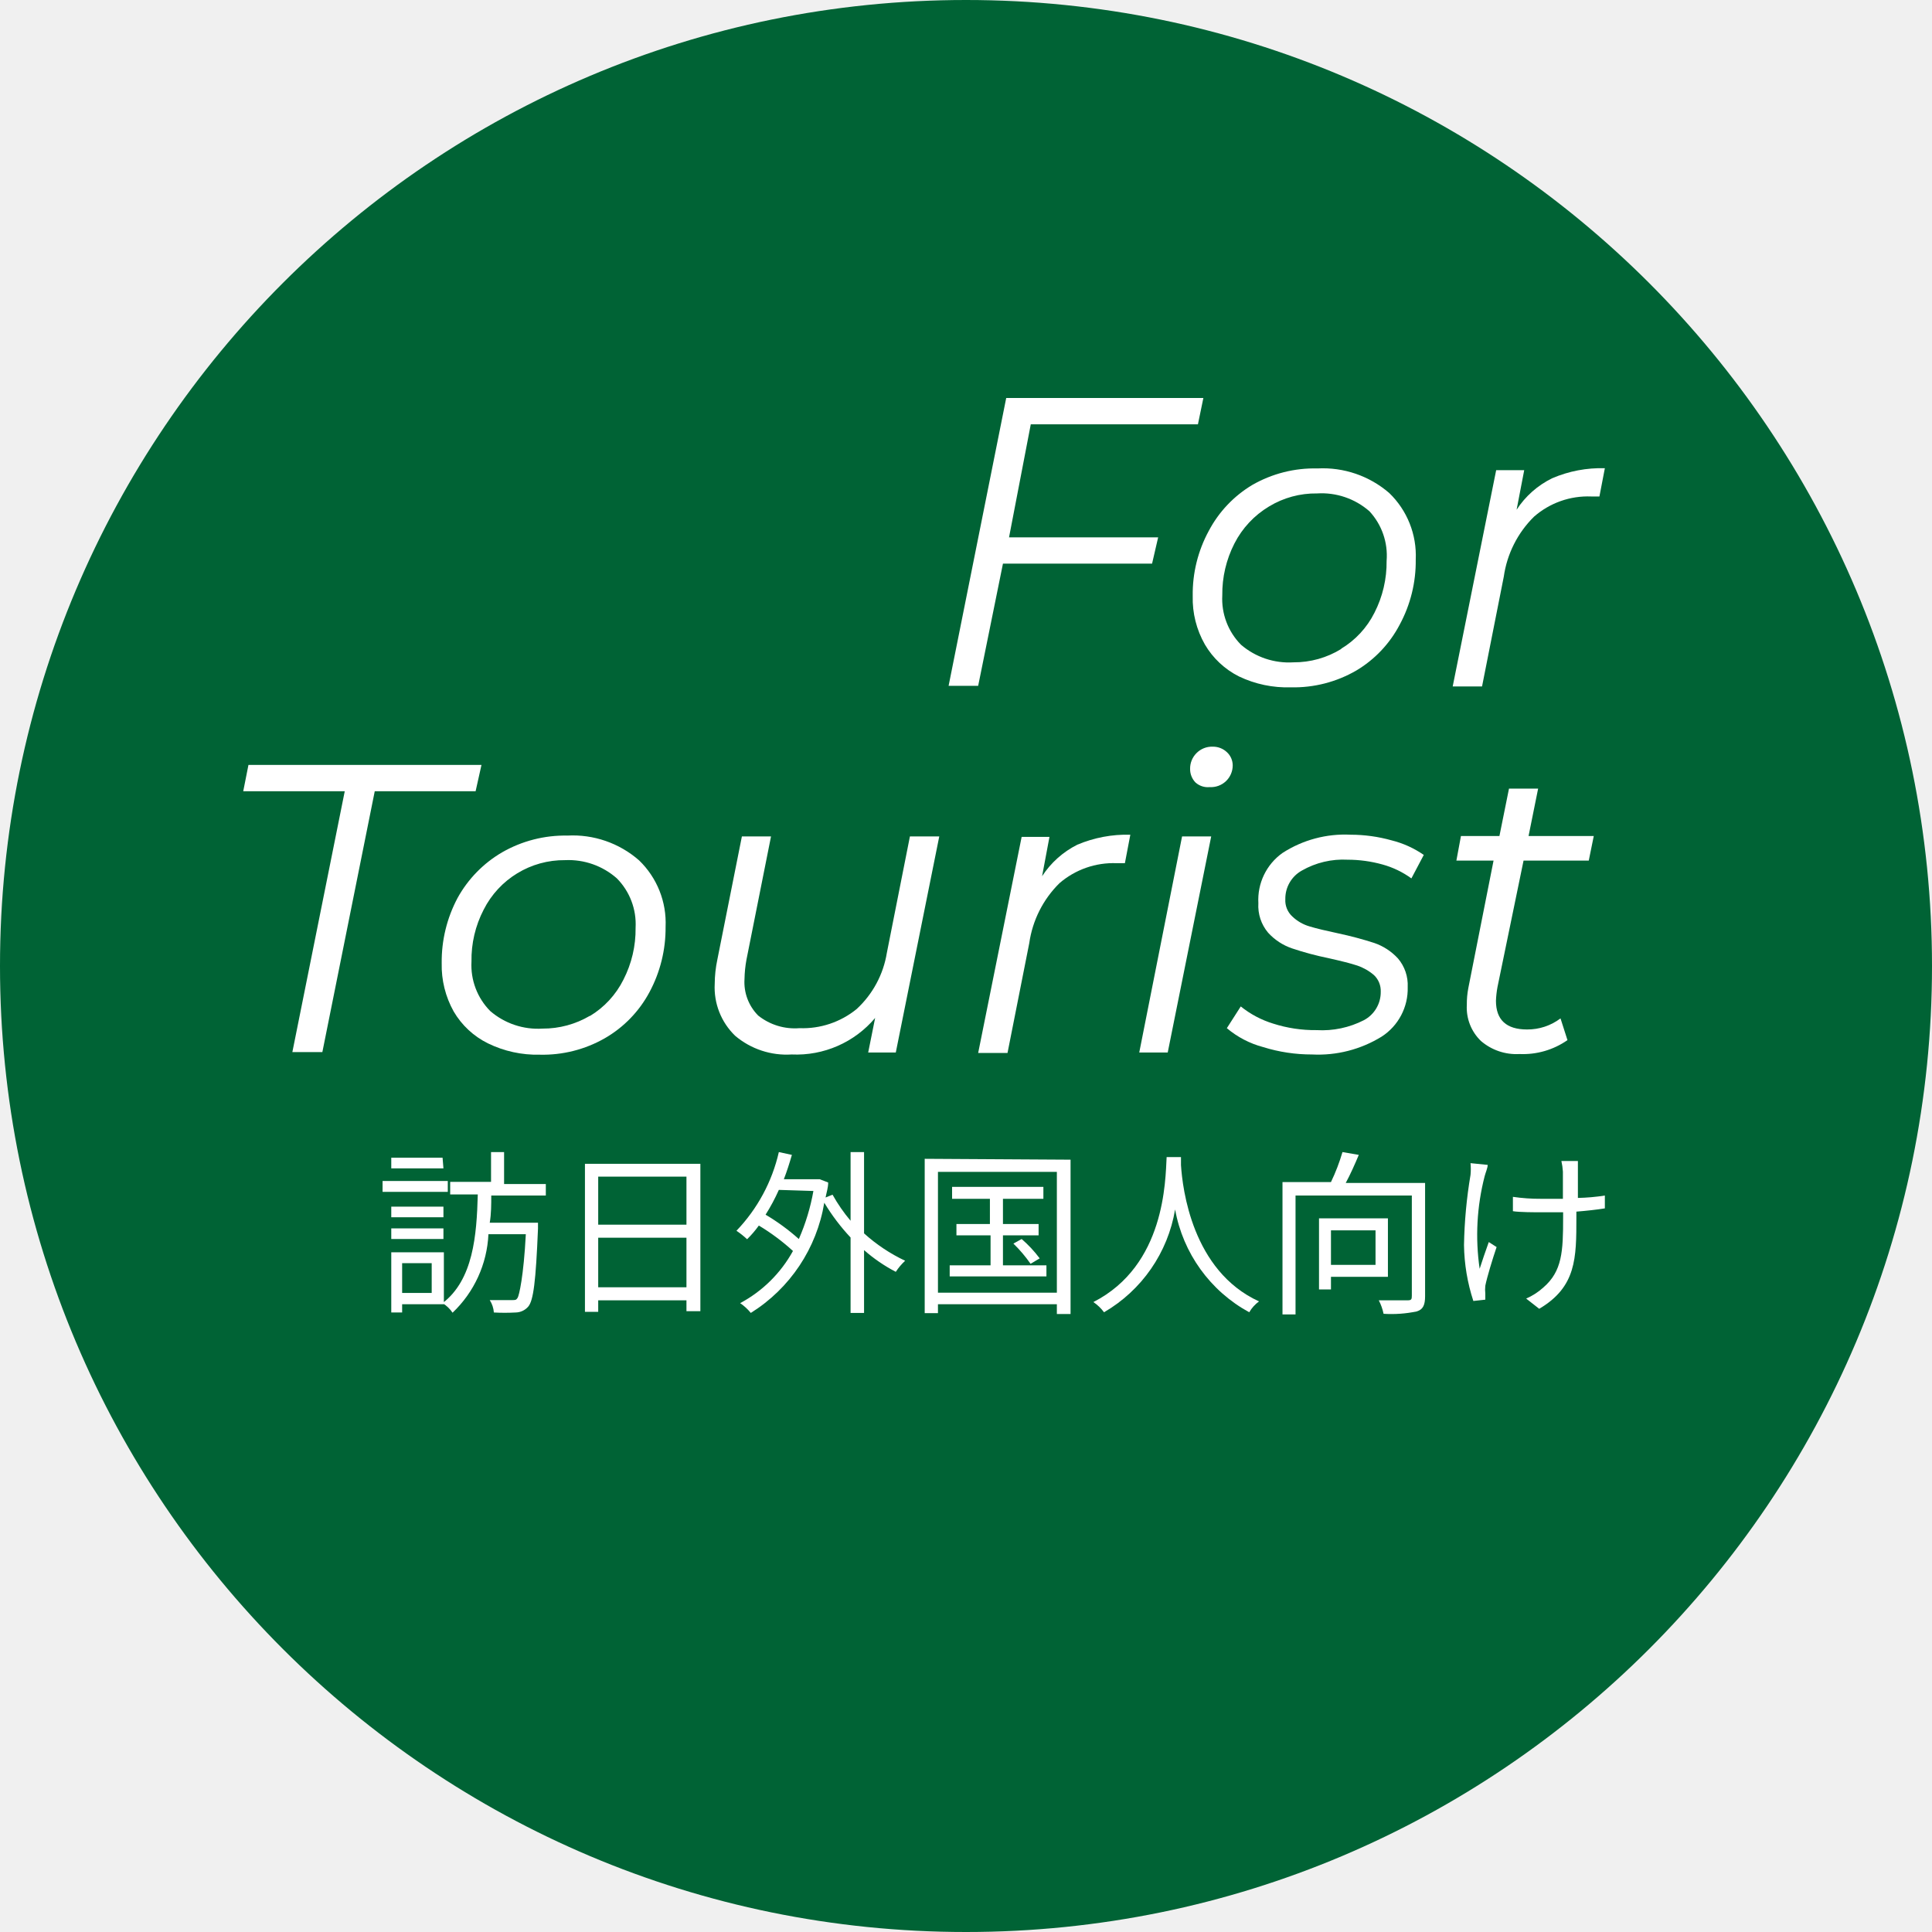
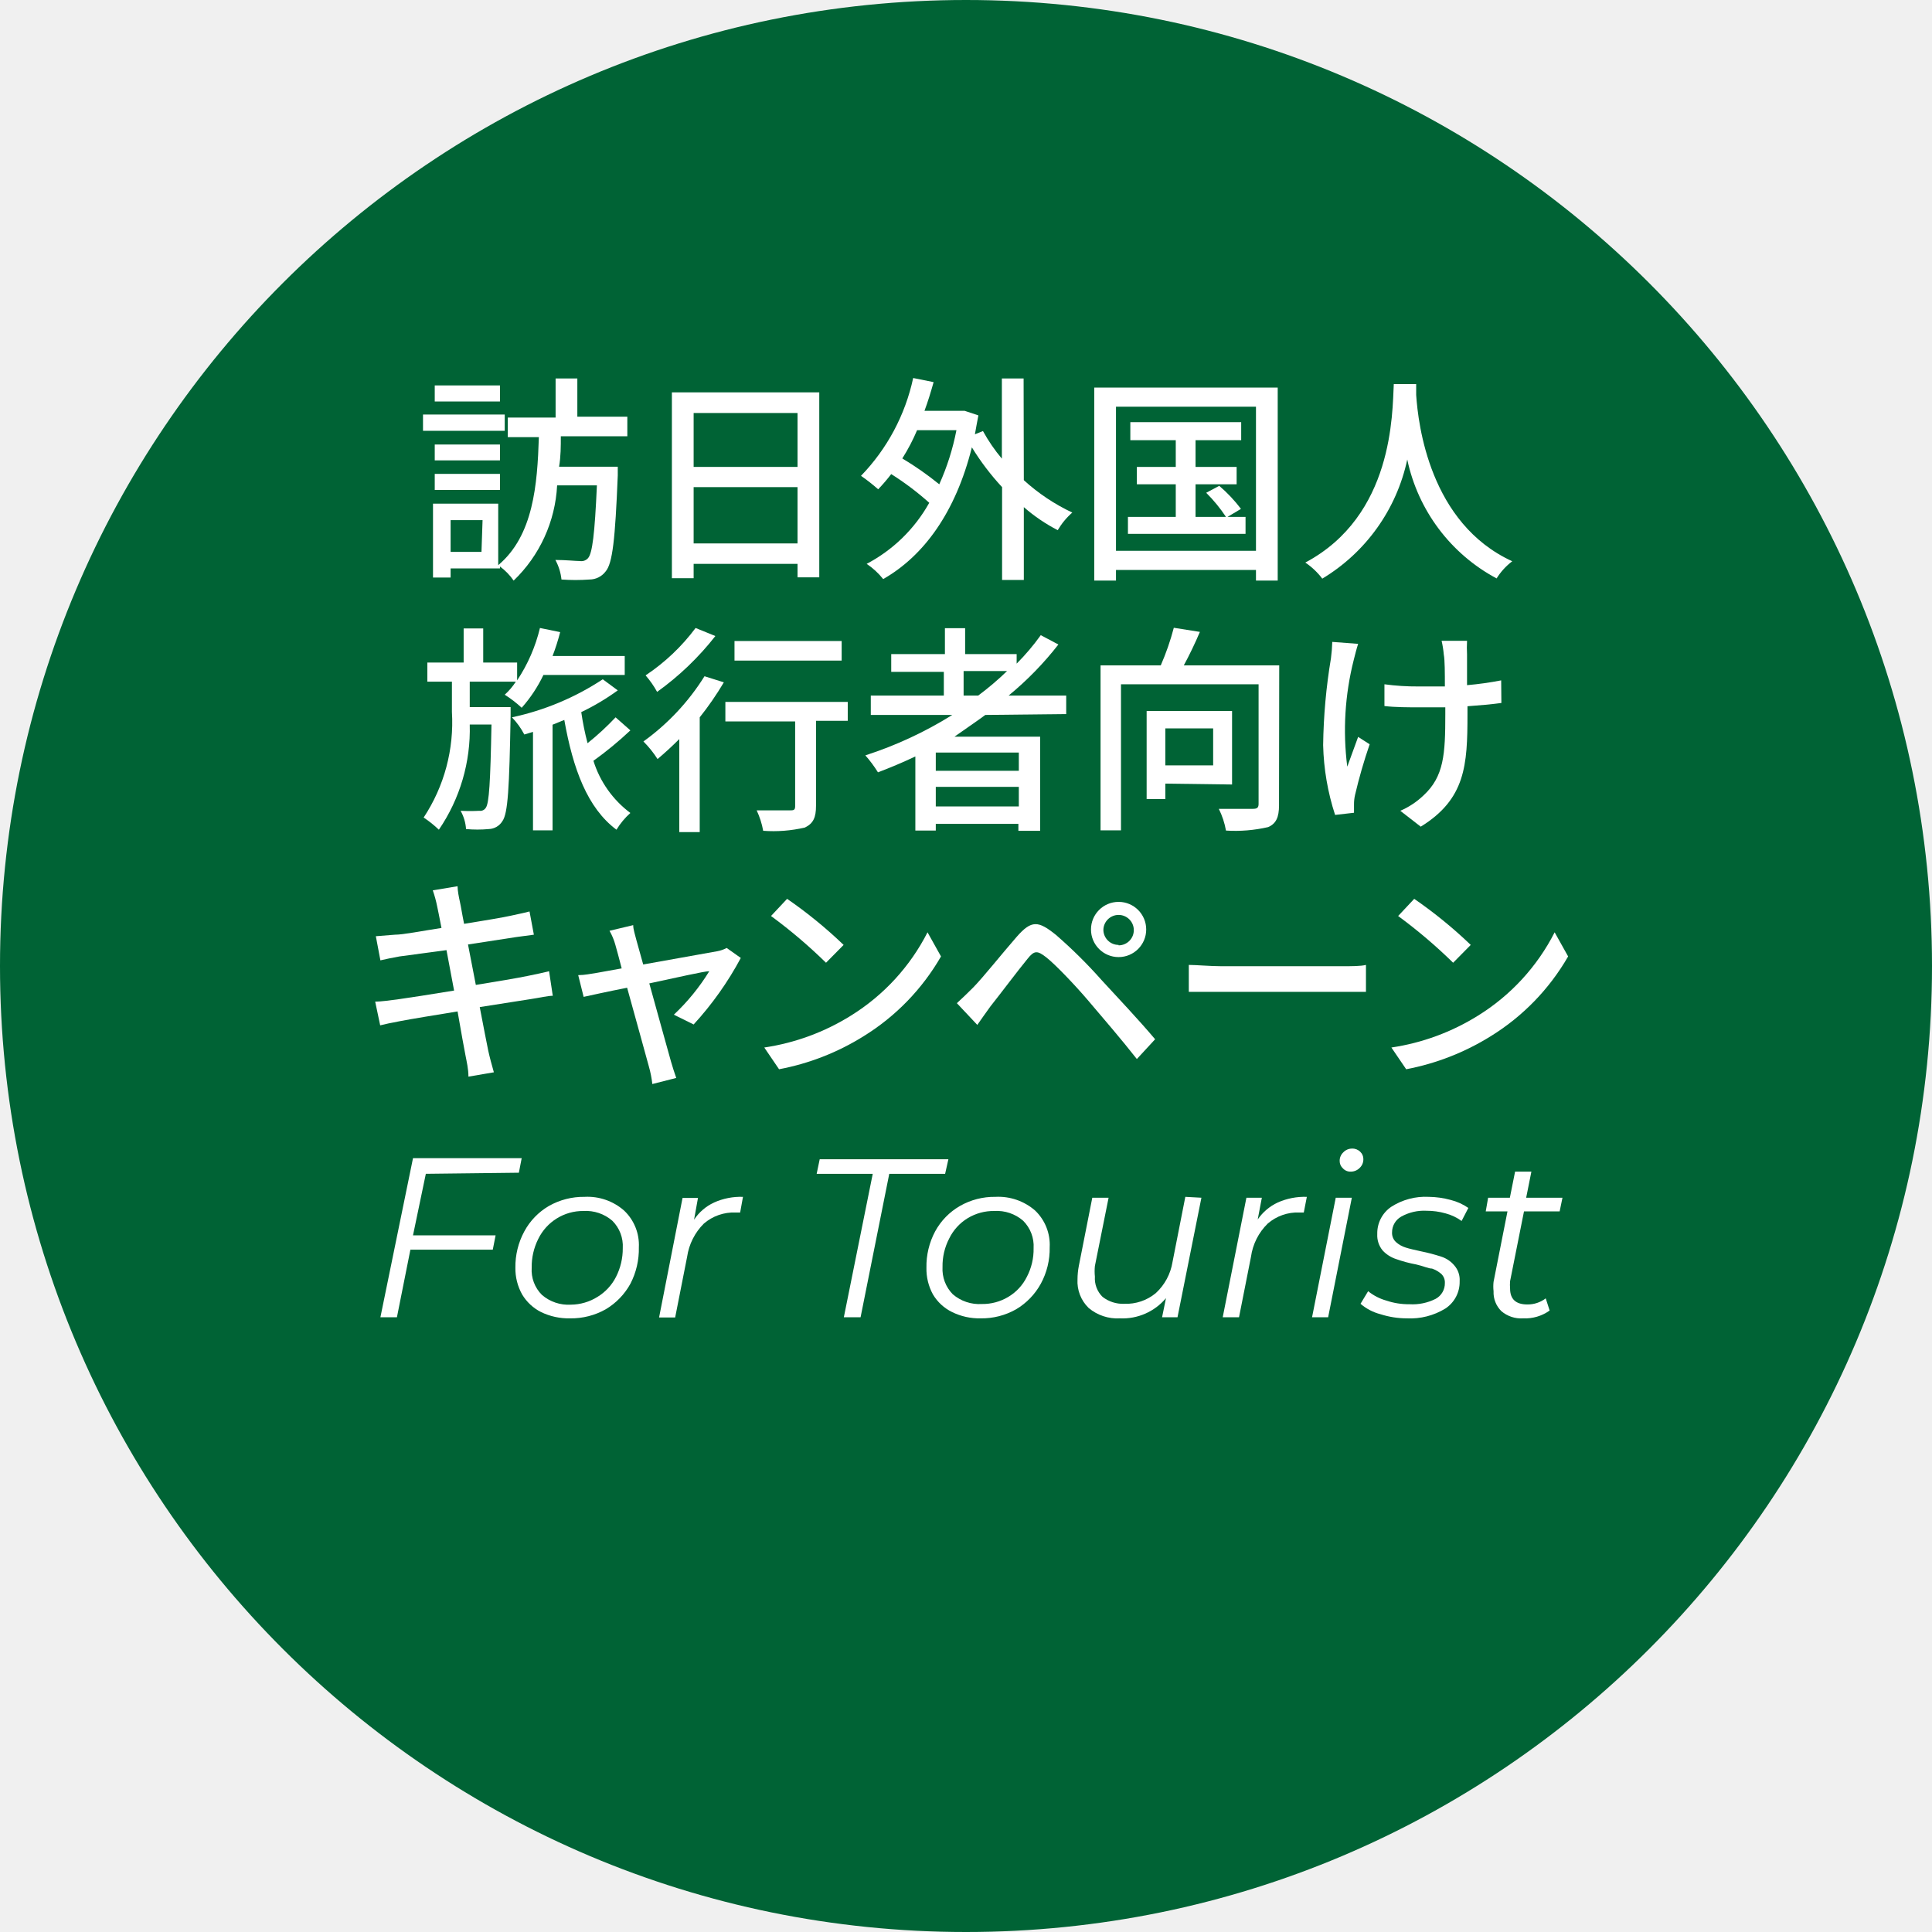
<svg xmlns="http://www.w3.org/2000/svg" viewBox="0 0 88.88 88.88">
  <defs>
    <style>.cls-1{fill:#006335;}.cls-2{fill:#fff;}</style>
  </defs>
  <g id="レイヤー_2" data-name="レイヤー 2">
-     <g id="section1">
+     <g id="レイヤー_1-2" data-name="レイヤー 1">
      <circle class="cls-1" cx="44.44" cy="44.44" r="44.44" />
-       <path class="cls-2" d="M20.6,54.83h-3v-.5h3ZM18.5,60v.38H18V57.61h2.42V60Zm1.9-4H18v-.49H20.4ZM18,56.51H20.4V57H18Zm2.4-2.76H18v-.49h2.36ZM18.5,58.11v1.37h1.36V58.11ZM22.6,55c0,.41,0,.84-.07,1.25h2.22v.27c-.1,2.43-.21,3.31-.45,3.59a.78.78,0,0,1-.58.27,9.1,9.1,0,0,1-1,0,1.21,1.21,0,0,0-.19-.57c.42,0,.81,0,1,0s.21,0,.28-.1.28-1,.38-2.93H22.47a5.32,5.32,0,0,1-1.65,3.61,1.49,1.49,0,0,0-.46-.44c1.41-1.08,1.57-3.11,1.62-5H20.71v-.58h1.88V53h.6v1.47h1.92V55Z" />
-       <path class="cls-2" d="M32.22,53.54v6.78h-.64v-.5H27.52v.53h-.61V53.54Zm-4.7.59v2.21h4.06V54.13Zm4.06,5.09V56.94H27.52v2.28Z" />
-       <path class="cls-2" d="M39.75,56.74A7.74,7.74,0,0,0,41.64,58a2.7,2.7,0,0,0-.43.51,7.37,7.37,0,0,1-1.46-1v2.89h-.62V56.93a9.48,9.48,0,0,1-1.21-1.6,7.39,7.39,0,0,1-3.38,5.07,2.32,2.32,0,0,0-.49-.45,6,6,0,0,0,2.43-2.4,9.86,9.86,0,0,0-1.57-1.17,4.82,4.82,0,0,1-.54.63,4,4,0,0,0-.49-.39A7.71,7.71,0,0,0,35.83,53l.6.13c-.11.38-.23.76-.37,1.12H37.6l.11,0,.39.15c0,.24-.08.47-.12.69l.32-.13a7.59,7.59,0,0,0,.83,1.2V53h.62Zm-3.92-2a8.77,8.77,0,0,1-.61,1.14A9.79,9.79,0,0,1,36.75,57a9.72,9.72,0,0,0,.67-2.21Z" />
-       <path class="cls-2" d="M49.25,53.35v7.1h-.63V60H43.15v.41h-.61v-7.1Zm-.63,6.12V53.91H43.15v5.56Zm-.48-1.26v.51H43.69v-.51h1.88V56.83H44v-.52h1.54V55.15H43.8V54.6H48v.55H46.14v1.16h1.64v.52H46.14v1.38ZM47,57a5.59,5.59,0,0,1,.83.89l-.42.25a6.32,6.32,0,0,0-.79-.93Z" />
-       <path class="cls-2" d="M54.33,53.23c0,.1,0,.23,0,.37.07,1.08.51,4.86,3.59,6.27a1.63,1.63,0,0,0-.45.5,6.74,6.74,0,0,1-3.41-4.73,6.76,6.76,0,0,1-3.27,4.73,2,2,0,0,0-.49-.47c3.31-1.69,3.31-5.59,3.37-6.67Z" />
-       <path class="cls-2" d="M65.56,59.63c0,.4-.09.61-.38.7a5.69,5.69,0,0,1-1.53.11,2.42,2.42,0,0,0-.22-.62c.59,0,1.16,0,1.33,0s.19-.05.19-.21V55H59.6v5.47H59V54.38h2.23A9.13,9.13,0,0,0,61.76,53l.75.13c-.18.43-.39.9-.6,1.29h3.65Zm-4.33-.89v.58h-.55V56.05h3.17v2.69Zm0-2.14v1.59h2.05V56.6Z" />
-       <path class="cls-2" d="M68.44,53.59c0,.14-.1.36-.14.52a10.81,10.81,0,0,0-.23,4.26c.11-.34.27-.82.42-1.23l.36.23c-.19.56-.44,1.38-.52,1.78a1.65,1.65,0,0,0,0,.36l0,.28-.55.06a8.68,8.68,0,0,1-.43-2.57,21.66,21.66,0,0,1,.3-3.23,2.69,2.69,0,0,0,0-.54Zm5.39,2c-.37.06-.82.11-1.31.15v.27c0,1.87,0,3.19-1.71,4.2l-.6-.47a2.89,2.89,0,0,0,.79-.51c.87-.75.91-1.66.91-3.22v-.24c-.34,0-.7,0-1,0s-1,0-1.31-.05v-.66a8.65,8.65,0,0,0,1.3.09l1,0c0-.51,0-1.05,0-1.25a3,3,0,0,0-.07-.49h.76c0,.14,0,.3,0,.48s0,.71,0,1.22A9.35,9.35,0,0,0,73.83,55Z" />
-       <path class="cls-2" d="M47.42,19.52l-1,5.2h6.86L53,25.93H46.14L45,31.55H43.64l2.65-13.24h9.07l-.25,1.21Z" />
-       <path class="cls-2" d="M57,31.12a3.78,3.78,0,0,1-1.57-1.47,4.27,4.27,0,0,1-.56-2.23,6.09,6.09,0,0,1,.74-3,5.4,5.4,0,0,1,2-2.11,5.74,5.74,0,0,1,3-.76,4.67,4.67,0,0,1,3.3,1.13,4,4,0,0,1,1.22,3.06,6.14,6.14,0,0,1-.74,3,5.33,5.33,0,0,1-2,2.11,5.74,5.74,0,0,1-3,.77A5.16,5.16,0,0,1,57,31.12Zm4.69-1.27a4.05,4.05,0,0,0,1.54-1.66,5.11,5.11,0,0,0,.56-2.39A3,3,0,0,0,63,23.52a3.34,3.34,0,0,0-2.41-.82,4.14,4.14,0,0,0-2.21.6A4.23,4.23,0,0,0,56.79,25a5.11,5.11,0,0,0-.56,2.39,3,3,0,0,0,.86,2.27,3.38,3.38,0,0,0,2.41.81A4.14,4.14,0,0,0,61.71,29.85Z" />
-       <path class="cls-2" d="M71.41,22a5.71,5.71,0,0,1,2.42-.46l-.25,1.3-.38,0a3.76,3.76,0,0,0-2.63.93,4.83,4.83,0,0,0-1.39,2.76l-1,5.05H66.83l2-9.95h1.29l-.35,1.82A4.09,4.09,0,0,1,71.41,22Z" />
-       <path class="cls-2" d="M15.86,36.4H11.19l.24-1.21H22.15l-.27,1.21H17.24l-2.41,12H13.45Z" />
-       <path class="cls-2" d="M22.45,48a3.74,3.74,0,0,1-1.58-1.47,4.35,4.35,0,0,1-.55-2.22,6.23,6.23,0,0,1,.73-3,5.51,5.51,0,0,1,2.05-2.1,5.81,5.81,0,0,1,3-.77,4.63,4.63,0,0,1,3.3,1.14,4,4,0,0,1,1.22,3.06,6.24,6.24,0,0,1-.74,3,5.36,5.36,0,0,1-2.05,2.12,5.75,5.75,0,0,1-3,.76A5.15,5.15,0,0,1,22.45,48Zm4.69-1.26a4.08,4.08,0,0,0,1.54-1.67,5.08,5.08,0,0,0,.56-2.39,3,3,0,0,0-.86-2.27A3.36,3.36,0,0,0,26,39.57a4.15,4.15,0,0,0-3.75,2.28,5,5,0,0,0-.56,2.39,3,3,0,0,0,.86,2.27,3.36,3.36,0,0,0,2.41.81A4.25,4.25,0,0,0,27.14,46.73Z" />
-       <path class="cls-2" d="M43.21,38.48l-2,9.94H39.94l.32-1.59a4.74,4.74,0,0,1-3.84,1.68,3.66,3.66,0,0,1-2.6-.86,3.09,3.09,0,0,1-.94-2.39A5.53,5.53,0,0,1,33,44.15l1.13-5.67h1.34l-1.13,5.67a5.44,5.44,0,0,0-.09.89,2.18,2.18,0,0,0,.63,1.68,2.7,2.7,0,0,0,1.9.58,3.93,3.93,0,0,0,2.63-.88,4.5,4.5,0,0,0,1.39-2.59l1.06-5.35Z" />
-       <path class="cls-2" d="M49.56,38.86A5.87,5.87,0,0,1,52,38.4l-.25,1.31-.38,0a3.8,3.8,0,0,0-2.63.92,4.83,4.83,0,0,0-1.39,2.76l-1,5.05H45l2-9.94h1.28l-.34,1.81A4.16,4.16,0,0,1,49.56,38.86Z" />
-       <path class="cls-2" d="M54.38,38.48h1.34l-2,9.94H52.41ZM55,36a.88.88,0,0,1-.25-.62,1,1,0,0,1,.29-.73,1,1,0,0,1,.75-.3.93.93,0,0,1,.66.26.83.83,0,0,1,.26.6,1,1,0,0,1-1.06,1A.85.85,0,0,1,55,36Z" />
-       <path class="cls-2" d="M58.11,48.17a4.29,4.29,0,0,1-1.67-.87l.64-1a4.46,4.46,0,0,0,1.49.79,6.31,6.31,0,0,0,2,.3,4.23,4.23,0,0,0,2.18-.46,1.46,1.46,0,0,0,.77-1.31,1,1,0,0,0-.31-.76,2.32,2.32,0,0,0-.77-.44c-.3-.1-.74-.21-1.32-.34a14.26,14.26,0,0,1-1.68-.45,2.64,2.64,0,0,1-1.1-.72,1.92,1.92,0,0,1-.45-1.36A2.65,2.65,0,0,1,59,39.24a5.29,5.29,0,0,1,3.14-.84,7,7,0,0,1,1.88.26,4.52,4.52,0,0,1,1.48.67l-.57,1.08a4.11,4.11,0,0,0-1.33-.64A6,6,0,0,0,62,39.55a3.83,3.83,0,0,0-2.11.5,1.48,1.48,0,0,0-.76,1.32,1,1,0,0,0,.32.79,1.92,1.92,0,0,0,.8.46c.33.1.76.2,1.32.32a16.76,16.76,0,0,1,1.65.44,2.65,2.65,0,0,1,1.09.71,1.89,1.89,0,0,1,.45,1.32,2.62,2.62,0,0,1-1.2,2.28,5.56,5.56,0,0,1-3.2.82A7.49,7.49,0,0,1,58.11,48.17Z" />
-       <path class="cls-2" d="M68.89,45.41a4.42,4.42,0,0,0-.07.63c0,.88.48,1.32,1.43,1.32a2.52,2.52,0,0,0,1.54-.51l.32,1a3.58,3.58,0,0,1-2.21.64,2.5,2.5,0,0,1-1.77-.6,2.13,2.13,0,0,1-.65-1.66,3.84,3.84,0,0,1,.07-.78l1.16-5.86H67l.21-1.13h1.77l.44-2.18h1.34l-.44,2.18h3l-.23,1.13h-3Z" />
+       <path class="cls-2" d="M23.22,19.82H19.46v-.75h3.76Zm2.58.25c0,.46,0,.93-.08,1.4h2.7s0,.28,0,.4c-.12,2.95-.24,4.05-.56,4.42a.93.93,0,0,1-.74.37,8.83,8.83,0,0,1-1.29,0,2.41,2.41,0,0,0-.28-.9c.48,0,.93.05,1.13.05a.41.41,0,0,0,.37-.13c.2-.22.31-1.11.41-3.35H25.63a6.54,6.54,0,0,1-2,4.38,2.76,2.76,0,0,0-.63-.65v.09H20.73v.42h-.81V23.17h3V26c1.62-1.36,1.8-3.7,1.87-5.89H23.36v-.9h2.2V17.41h1v1.76h2.3v.9ZM23,21.18h-3v-.73h3Zm-3,.62h3v.74h-3Zm3-3.33H20v-.74h3Zm-.8,5.46H20.73v1.46h1.42Z" />
+       <path class="cls-2" d="M37.69,18.05v8.51h-1v-.62H31.91v.66h-1V18.05ZM31.91,19v2.48h4.78V19Zm4.78,6V22.41H31.91V25Z" />
+       <path class="cls-2" d="M47.1,22.09a9,9,0,0,0,2.23,1.49,3.29,3.29,0,0,0-.67.81,7.82,7.82,0,0,1-1.56-1.06v3.35h-1V22.41a11.62,11.62,0,0,1-1.39-1.83c-.75,3-2.22,5-4.08,6.06a3.37,3.37,0,0,0-.76-.7,7.06,7.06,0,0,0,2.88-2.81A13.14,13.14,0,0,0,41,21.81a8.71,8.71,0,0,1-.6.7,8.68,8.68,0,0,0-.79-.62,9.27,9.27,0,0,0,2.4-4.5l.94.19c-.13.46-.26.89-.42,1.32h1.67l.18,0,.63.21c-.06.3-.11.59-.16.87l.37-.15a7.76,7.76,0,0,0,.87,1.27V17.41h1Zm-4.91-2.3a8.83,8.83,0,0,1-.68,1.3,14.48,14.48,0,0,1,1.7,1.19A11.22,11.22,0,0,0,44,19.79Z" />
+       <path class="cls-2" d="M58.78,17.83v8.88h-1v-.49H51.34v.49h-1V17.83Zm-1,7.51V18.71H51.34v6.63Zm-.48-1.56v.78H51.89v-.78h2.2v-1.5H52.3v-.8h1.79V20.25H52v-.83H57.1v.83H55v1.23h1.89v.8H55v1.5h1.4a7.07,7.07,0,0,0-.91-1.11l.6-.32a6.86,6.86,0,0,1,1,1.06l-.62.37Z" />
+       <path class="cls-2" d="M65.15,17.67c0,.14,0,.32,0,.5.09,1.35.62,5.91,4.42,7.65a2.92,2.92,0,0,0-.72.79,8.1,8.1,0,0,1-4.11-5.47,8.45,8.45,0,0,1-3.91,5.48,3.27,3.27,0,0,0-.78-.74c4.06-2.16,4-6.87,4.07-8.21Z" />
+       <path class="cls-2" d="M23.49,32.53s0,.27,0,.4c-.06,3.32-.12,4.49-.38,4.85a.76.76,0,0,1-.62.36,5.74,5.74,0,0,1-1.05,0,2,2,0,0,0-.25-.84,7.91,7.91,0,0,0,.86,0,.3.3,0,0,0,.3-.14c.15-.21.21-1.16.26-3.83h-1a8.17,8.17,0,0,1-1.42,4.84,5.05,5.05,0,0,0-.7-.56,7.94,7.94,0,0,0,1.3-4.86V31.36H19.66v-.88h1.67V28.91h.9v1.57h1.56v.82a7.51,7.51,0,0,0,1.05-2.41l.93.19a10.06,10.06,0,0,1-.35,1.1h3.32v.87H25a6.43,6.43,0,0,1-1,1.51,5.36,5.36,0,0,0-.78-.6,3,3,0,0,0,.51-.6H21.61v1.17ZM29,33.6A16.5,16.5,0,0,1,27.3,35,4.76,4.76,0,0,0,29,37.4a3.41,3.41,0,0,0-.64.77c-1.34-1-2-2.8-2.4-5.05l-.54.22V38.2h-.9V33.67l-.4.12a3.3,3.3,0,0,0-.57-.79,12.2,12.2,0,0,0,4.18-1.75l.69.51a10.65,10.65,0,0,1-1.68,1,12.92,12.92,0,0,0,.29,1.43A12.23,12.23,0,0,0,28.32,33Z" />
+       <path class="cls-2" d="M33.3,31.39A14,14,0,0,1,32.19,33v5.28h-.94V34c-.34.34-.68.65-1,.92a4.81,4.81,0,0,0-.65-.81,10.63,10.63,0,0,0,2.81-3Zm-.39-2.13a13.07,13.07,0,0,1-2.68,2.57,4.32,4.32,0,0,0-.53-.76A9.29,9.29,0,0,0,32,28.89ZM39,33.16H37.54v3.91c0,.53-.12.81-.51,1a6.4,6.4,0,0,1-1.92.15,3.8,3.8,0,0,0-.3-.94c.65,0,1.33,0,1.51,0s.26,0,.26-.19v-3.9H33.37v-.9H39Zm-.28-2.77H33.79v-.9h4.93Z" />
+       <path class="cls-2" d="M45.33,32.89c-.46.34-.93.65-1.42,1h3.94v4.33h-1V37.9H43.05v.31h-.94V34.8c-.57.27-1.14.51-1.72.73a5.83,5.83,0,0,0-.58-.78,18,18,0,0,0,4-1.86H40.06V32h3.36V30.91H41v-.82h2.47V28.9h.93v1.19h2.37v.44a10.54,10.54,0,0,0,1.11-1.31l.81.43A14.84,14.84,0,0,1,46.4,32h2.65v.85Zm1.54,1.73H43.05v.84h3.82Zm0,2.48v-.9H43.05v.9ZM45,32a13.41,13.41,0,0,0,1.33-1.13h-2V32Z" />
+       <path class="cls-2" d="M58.84,37.05c0,.54-.13.84-.5,1a6.74,6.74,0,0,1-1.94.16,3.65,3.65,0,0,0-.33-1c.67,0,1.37,0,1.57,0s.26-.06.26-.23v-5.5H51.57V38.2h-.94V30.61H53.4A11.8,11.8,0,0,0,54,28.88l1.2.19c-.22.52-.49,1.08-.74,1.54h4.39Zm-5.23-1v.71h-.86V32.71h3.93v3.38Zm0-2.54v1.7h2.2v-1.7Z" />
+       <path class="cls-2" d="M62.48,29.62c-.07.21-.15.53-.2.73a13.19,13.19,0,0,0-.3,4.92c.14-.37.33-.92.5-1.37l.53.34a24.06,24.06,0,0,0-.67,2.32,1.9,1.9,0,0,0-.05.46c0,.1,0,.25,0,.37l-.87.1a11.2,11.2,0,0,1-.55-3.21,26.24,26.24,0,0,1,.36-4,7.49,7.49,0,0,0,.06-.75Zm6.59,2.72c-.44.06-1,.11-1.56.15v.38c0,2.33-.09,3.89-2.15,5.16l-.94-.73a3.63,3.63,0,0,0,1.07-.71c.94-.87,1-1.9,1-3.73v-.32l-1.21,0c-.46,0-1.12,0-1.59-.06v-1a11.2,11.2,0,0,0,1.57.1l1.21,0c0-.61,0-1.21-.05-1.47a4.64,4.64,0,0,0-.1-.63h1.17a5.9,5.9,0,0,0,0,.63c0,.22,0,.81,0,1.41a14.86,14.86,0,0,0,1.57-.22Z" />
+       <path class="cls-2" d="M25.43,45.81c-.23,0-.6.09-1,.15l-2.36.37c.18.92.32,1.68.39,2s.16.65.26,1l-1.17.2c0-.36-.08-.68-.14-1s-.19-1-.36-2c-1.11.18-2.14.35-2.61.44s-.72.14-.95.2l-.23-1.09c.25,0,.68-.06,1-.1.5-.07,1.54-.23,2.63-.41l-.35-1.86L18.38,44c-.35.06-.61.12-.88.18l-.21-1.11.88-.07c.38,0,1.22-.17,2.14-.31-.1-.51-.17-.87-.2-1a5.43,5.43,0,0,0-.2-.73l1.14-.19c0,.2.06.51.11.73s.09.51.19,1c.92-.15,1.79-.29,2.18-.38s.63-.13.83-.19l.2,1.07-.82.11-2.21.34.36,1.86c1-.16,1.88-.31,2.37-.41s.72-.15,1-.22Z" />
+       <path class="cls-2" d="M31,46.68a9.72,9.72,0,0,0,1.63-2c-.24,0-1.48.29-2.76.56.4,1.43.86,3.12,1,3.6.05.18.17.56.24.75l-1.1.28a5,5,0,0,0-.16-.81c-.14-.49-.6-2.2-1-3.62-.92.18-1.72.36-2,.42l-.25-1c.3,0,.56-.06.89-.11l1.11-.2c-.12-.48-.23-.86-.29-1.08a2.76,2.76,0,0,0-.27-.65l1.09-.26c0,.2.09.45.15.7l.31,1.11L33,43.76a1.46,1.46,0,0,0,.43-.15l.65.46a14.94,14.94,0,0,1-2.17,3.06Z" />
+       <path class="cls-2" d="M39.15,46.72a9.66,9.66,0,0,0,3.52-3.83L43.29,44a10.42,10.42,0,0,1-3.56,3.67,11.29,11.29,0,0,1-3.89,1.52l-.68-1A10.41,10.41,0,0,0,39.15,46.72Zm-.34-3.25-.81.82a23.47,23.47,0,0,0-2.53-2.15l.74-.79A20.87,20.87,0,0,1,38.81,43.47Z" />
+       <path class="cls-2" d="M44.77,45.43c.47-.48,1.31-1.54,2-2.33s1-.74,1.81-.09a22.79,22.79,0,0,1,2.1,2.08c.67.73,1.73,1.85,2.46,2.72l-.84.91c-.68-.87-1.61-1.95-2.23-2.68s-1.53-1.68-1.94-2-.55-.32-.86.07c-.46.56-1.26,1.63-1.7,2.18-.21.3-.45.62-.61.86l-.94-1C44.27,45.92,44.48,45.72,44.77,45.43Zm6.69-3.94a1.27,1.27,0,1,1,0,2.54,1.27,1.27,0,1,1,0-2.54Zm0,2a.7.7,0,1,0-.7-.7A.7.7,0,0,0,51.46,43.47Z" />
+       <path class="cls-2" d="M54.69,44.39c.33,0,1,.06,1.5.06H61.7c.5,0,.9,0,1.14-.06v1.24c-.22,0-.68,0-1.13,0H56.19c-.57,0-1.16,0-1.5,0Z" />
+       <path class="cls-2" d="M68,46.72a9.66,9.66,0,0,0,3.52-3.83L72.14,44a10.42,10.42,0,0,1-3.56,3.67,11.37,11.37,0,0,1-3.89,1.52l-.68-1A10.41,10.41,0,0,0,68,46.72Zm-.34-3.25-.81.82a23.47,23.47,0,0,0-2.53-2.15l.74-.79A20.87,20.87,0,0,1,67.66,43.47Z" />
+       <path class="cls-2" d="M19.59,54,19,56.83H22.8l-.13.66H18.88l-.62,3.11H17.5L19,53.28h5l-.13.67Z" />
+       <path class="cls-2" d="M24.89,60.36a2.13,2.13,0,0,1-.87-.81,2.44,2.44,0,0,1-.31-1.23,3.41,3.41,0,0,1,.41-1.67,3,3,0,0,1,1.13-1.17,3.23,3.23,0,0,1,1.64-.42,2.55,2.55,0,0,1,1.82.63,2.18,2.18,0,0,1,.68,1.69A3.48,3.48,0,0,1,29,59.06a3.1,3.1,0,0,1-1.13,1.17,3.23,3.23,0,0,1-1.64.42A2.92,2.92,0,0,1,24.89,60.36Zm2.6-.7a2.29,2.29,0,0,0,.85-.92,2.86,2.86,0,0,0,.31-1.32,1.64,1.64,0,0,0-.48-1.26,1.86,1.86,0,0,0-1.33-.45A2.29,2.29,0,0,0,24.76,57a2.85,2.85,0,0,0-.3,1.32,1.61,1.61,0,0,0,.47,1.25,1.86,1.86,0,0,0,1.33.45A2.34,2.34,0,0,0,27.49,59.66Z" />
+       <path class="cls-2" d="M32.85,55.32a3,3,0,0,1,1.33-.26l-.13.72h-.21a2.11,2.11,0,0,0-1.46.51,2.71,2.71,0,0,0-.77,1.53l-.55,2.79h-.74l1.08-5.5h.71l-.18,1A2.23,2.23,0,0,1,32.85,55.32Z" />
+       <path class="cls-2" d="M40.15,54H37.57l.14-.67h5.92l-.15.67H40.91L39.59,60.6h-.77Z" />
+       <path class="cls-2" d="M43.8,60.36a2.09,2.09,0,0,1-.88-.81,2.44,2.44,0,0,1-.3-1.23,3.41,3.41,0,0,1,.4-1.67,3,3,0,0,1,1.14-1.17,3.19,3.19,0,0,1,1.63-.42,2.58,2.58,0,0,1,1.83.63,2.18,2.18,0,0,1,.67,1.69,3.37,3.37,0,0,1-.41,1.68,3.1,3.1,0,0,1-1.13,1.17,3.2,3.2,0,0,1-1.64.42A2.84,2.84,0,0,1,43.8,60.36Zm2.59-.7a2.23,2.23,0,0,0,.85-.92,2.74,2.74,0,0,0,.31-1.32,1.64,1.64,0,0,0-.48-1.26,1.85,1.85,0,0,0-1.33-.45,2.3,2.3,0,0,0-1.22.33,2.25,2.25,0,0,0-.85.93,2.74,2.74,0,0,0-.31,1.32,1.65,1.65,0,0,0,.47,1.25,1.87,1.87,0,0,0,1.34.45A2.3,2.3,0,0,0,46.39,59.66Z" />
+       <path class="cls-2" d="M55.27,55.1l-1.1,5.5h-.71l.18-.88a2.61,2.61,0,0,1-2.12.93,2.05,2.05,0,0,1-1.44-.48,1.7,1.7,0,0,1-.51-1.32,3.31,3.31,0,0,1,.06-.61l.62-3.14H51l-.63,3.14a2.32,2.32,0,0,0,0,.49,1.19,1.19,0,0,0,.35.93,1.52,1.52,0,0,0,1,.32,2.14,2.14,0,0,0,1.45-.49,2.48,2.48,0,0,0,.77-1.43l.59-3Z" />
+       <path class="cls-2" d="M58.78,55.32a3.05,3.05,0,0,1,1.34-.26l-.14.72h-.2a2.1,2.1,0,0,0-1.46.51,2.65,2.65,0,0,0-.77,1.53L57,60.6h-.75l1.09-5.5h.71l-.19,1A2.3,2.3,0,0,1,58.78,55.32Z" />
+       <path class="cls-2" d="M61.45,55.1h.74L61.1,60.6h-.74Zm.33-1.35a.45.45,0,0,1-.15-.34.53.53,0,0,1,.17-.4.55.55,0,0,1,.41-.17.5.5,0,0,1,.37.15.45.45,0,0,1,.14.32.54.54,0,0,1-.17.42.57.57,0,0,1-.41.17A.46.46,0,0,1,61.78,53.75Z" />
+       <path class="cls-2" d="M63.51,60.46a2.27,2.27,0,0,1-.92-.48l.35-.58a2.31,2.31,0,0,0,.83.43,3.2,3.2,0,0,0,1.07.17,2.35,2.35,0,0,0,1.21-.25.81.81,0,0,0,.42-.73.54.54,0,0,0-.17-.42,1.32,1.32,0,0,0-.42-.24c-.17,0-.41-.12-.73-.19a6,6,0,0,1-.93-.25,1.46,1.46,0,0,1-.61-.39,1.09,1.09,0,0,1-.25-.76A1.47,1.47,0,0,1,64,55.52a2.91,2.91,0,0,1,1.73-.46,4,4,0,0,1,1,.14,2.5,2.5,0,0,1,.82.37l-.31.6a2.2,2.2,0,0,0-.74-.35,3.15,3.15,0,0,0-.87-.12,2.16,2.16,0,0,0-1.17.27.83.83,0,0,0-.42.73.57.57,0,0,0,.18.44,1.18,1.18,0,0,0,.44.25c.18.06.42.11.73.18a8.18,8.18,0,0,1,.91.24,1.3,1.3,0,0,1,.6.4,1,1,0,0,1,.25.73,1.46,1.46,0,0,1-.66,1.26,3.09,3.09,0,0,1-1.77.45A4,4,0,0,1,63.51,60.46Z" />
+       <path class="cls-2" d="M69.47,58.94a2.05,2.05,0,0,0,0,.34c0,.49.27.73.79.73a1.36,1.36,0,0,0,.85-.28l.18.56a1.94,1.94,0,0,1-1.22.36,1.4,1.4,0,0,1-1-.33,1.21,1.21,0,0,1-.36-.92,1.91,1.91,0,0,1,0-.43l.64-3.24h-1l.11-.63h1l.24-1.2h.75l-.24,1.2h1.67l-.13.63H70.11Z" />
    </g>
  </g>
</svg>
